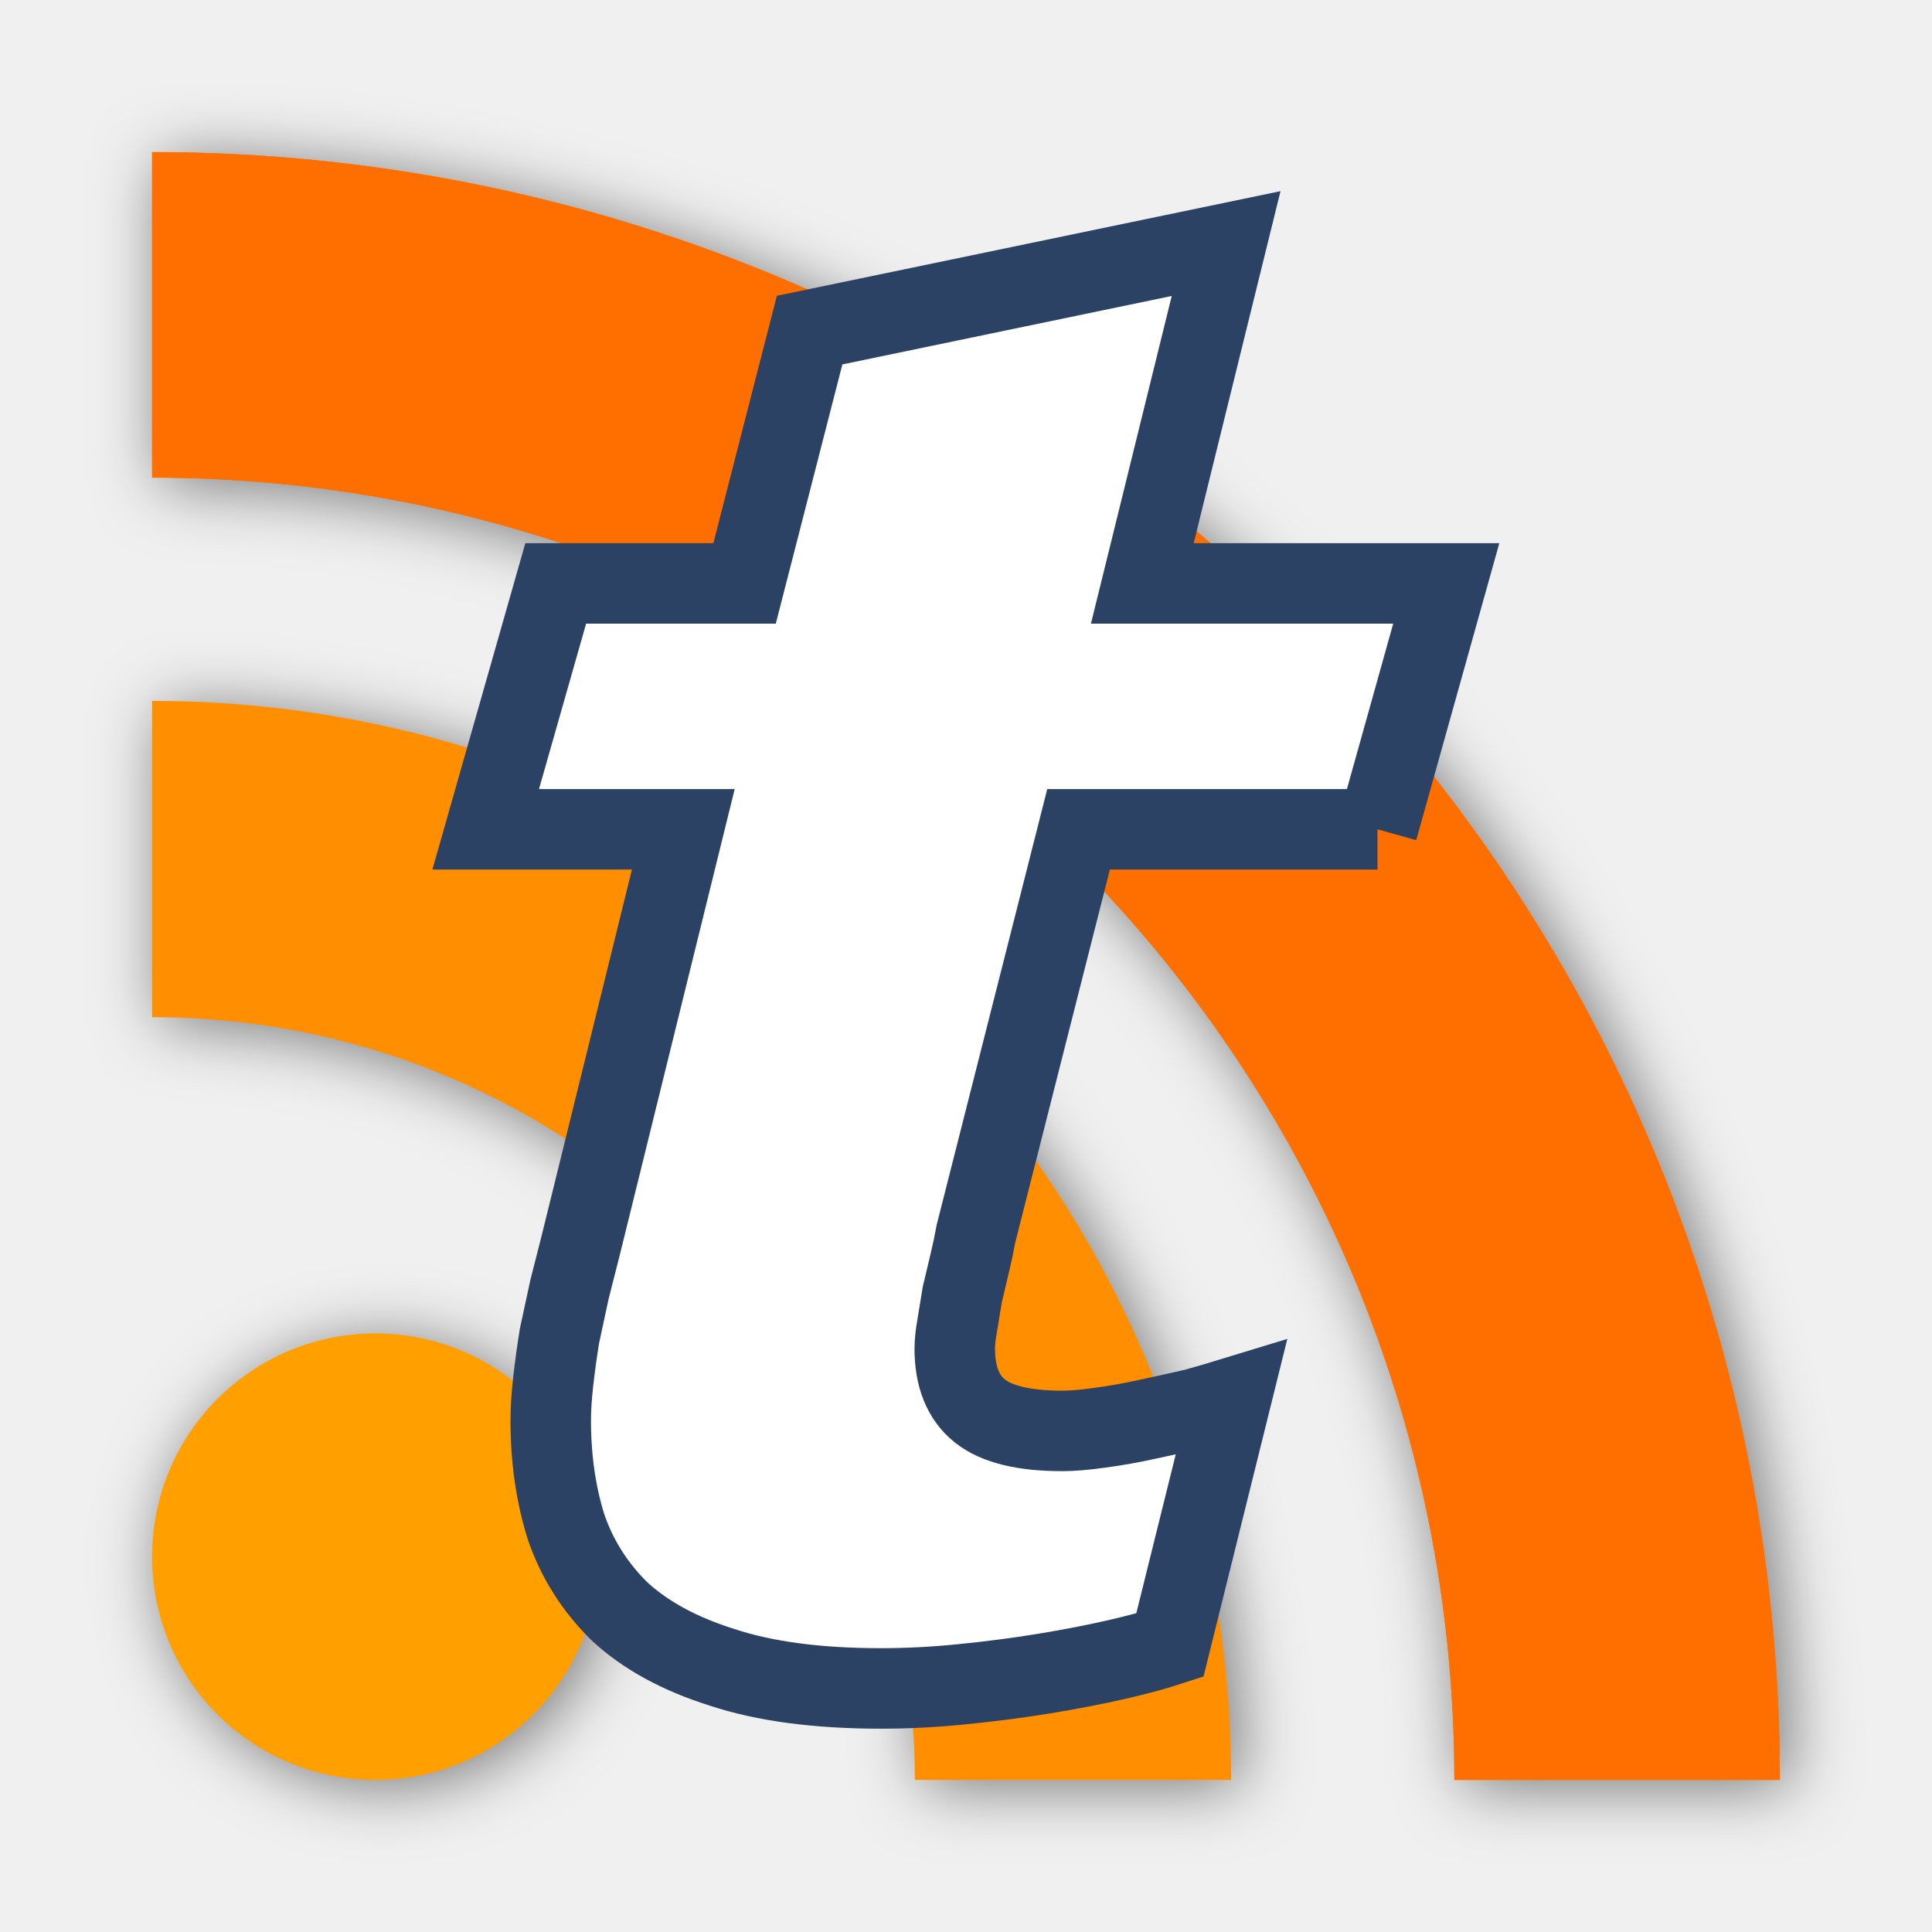
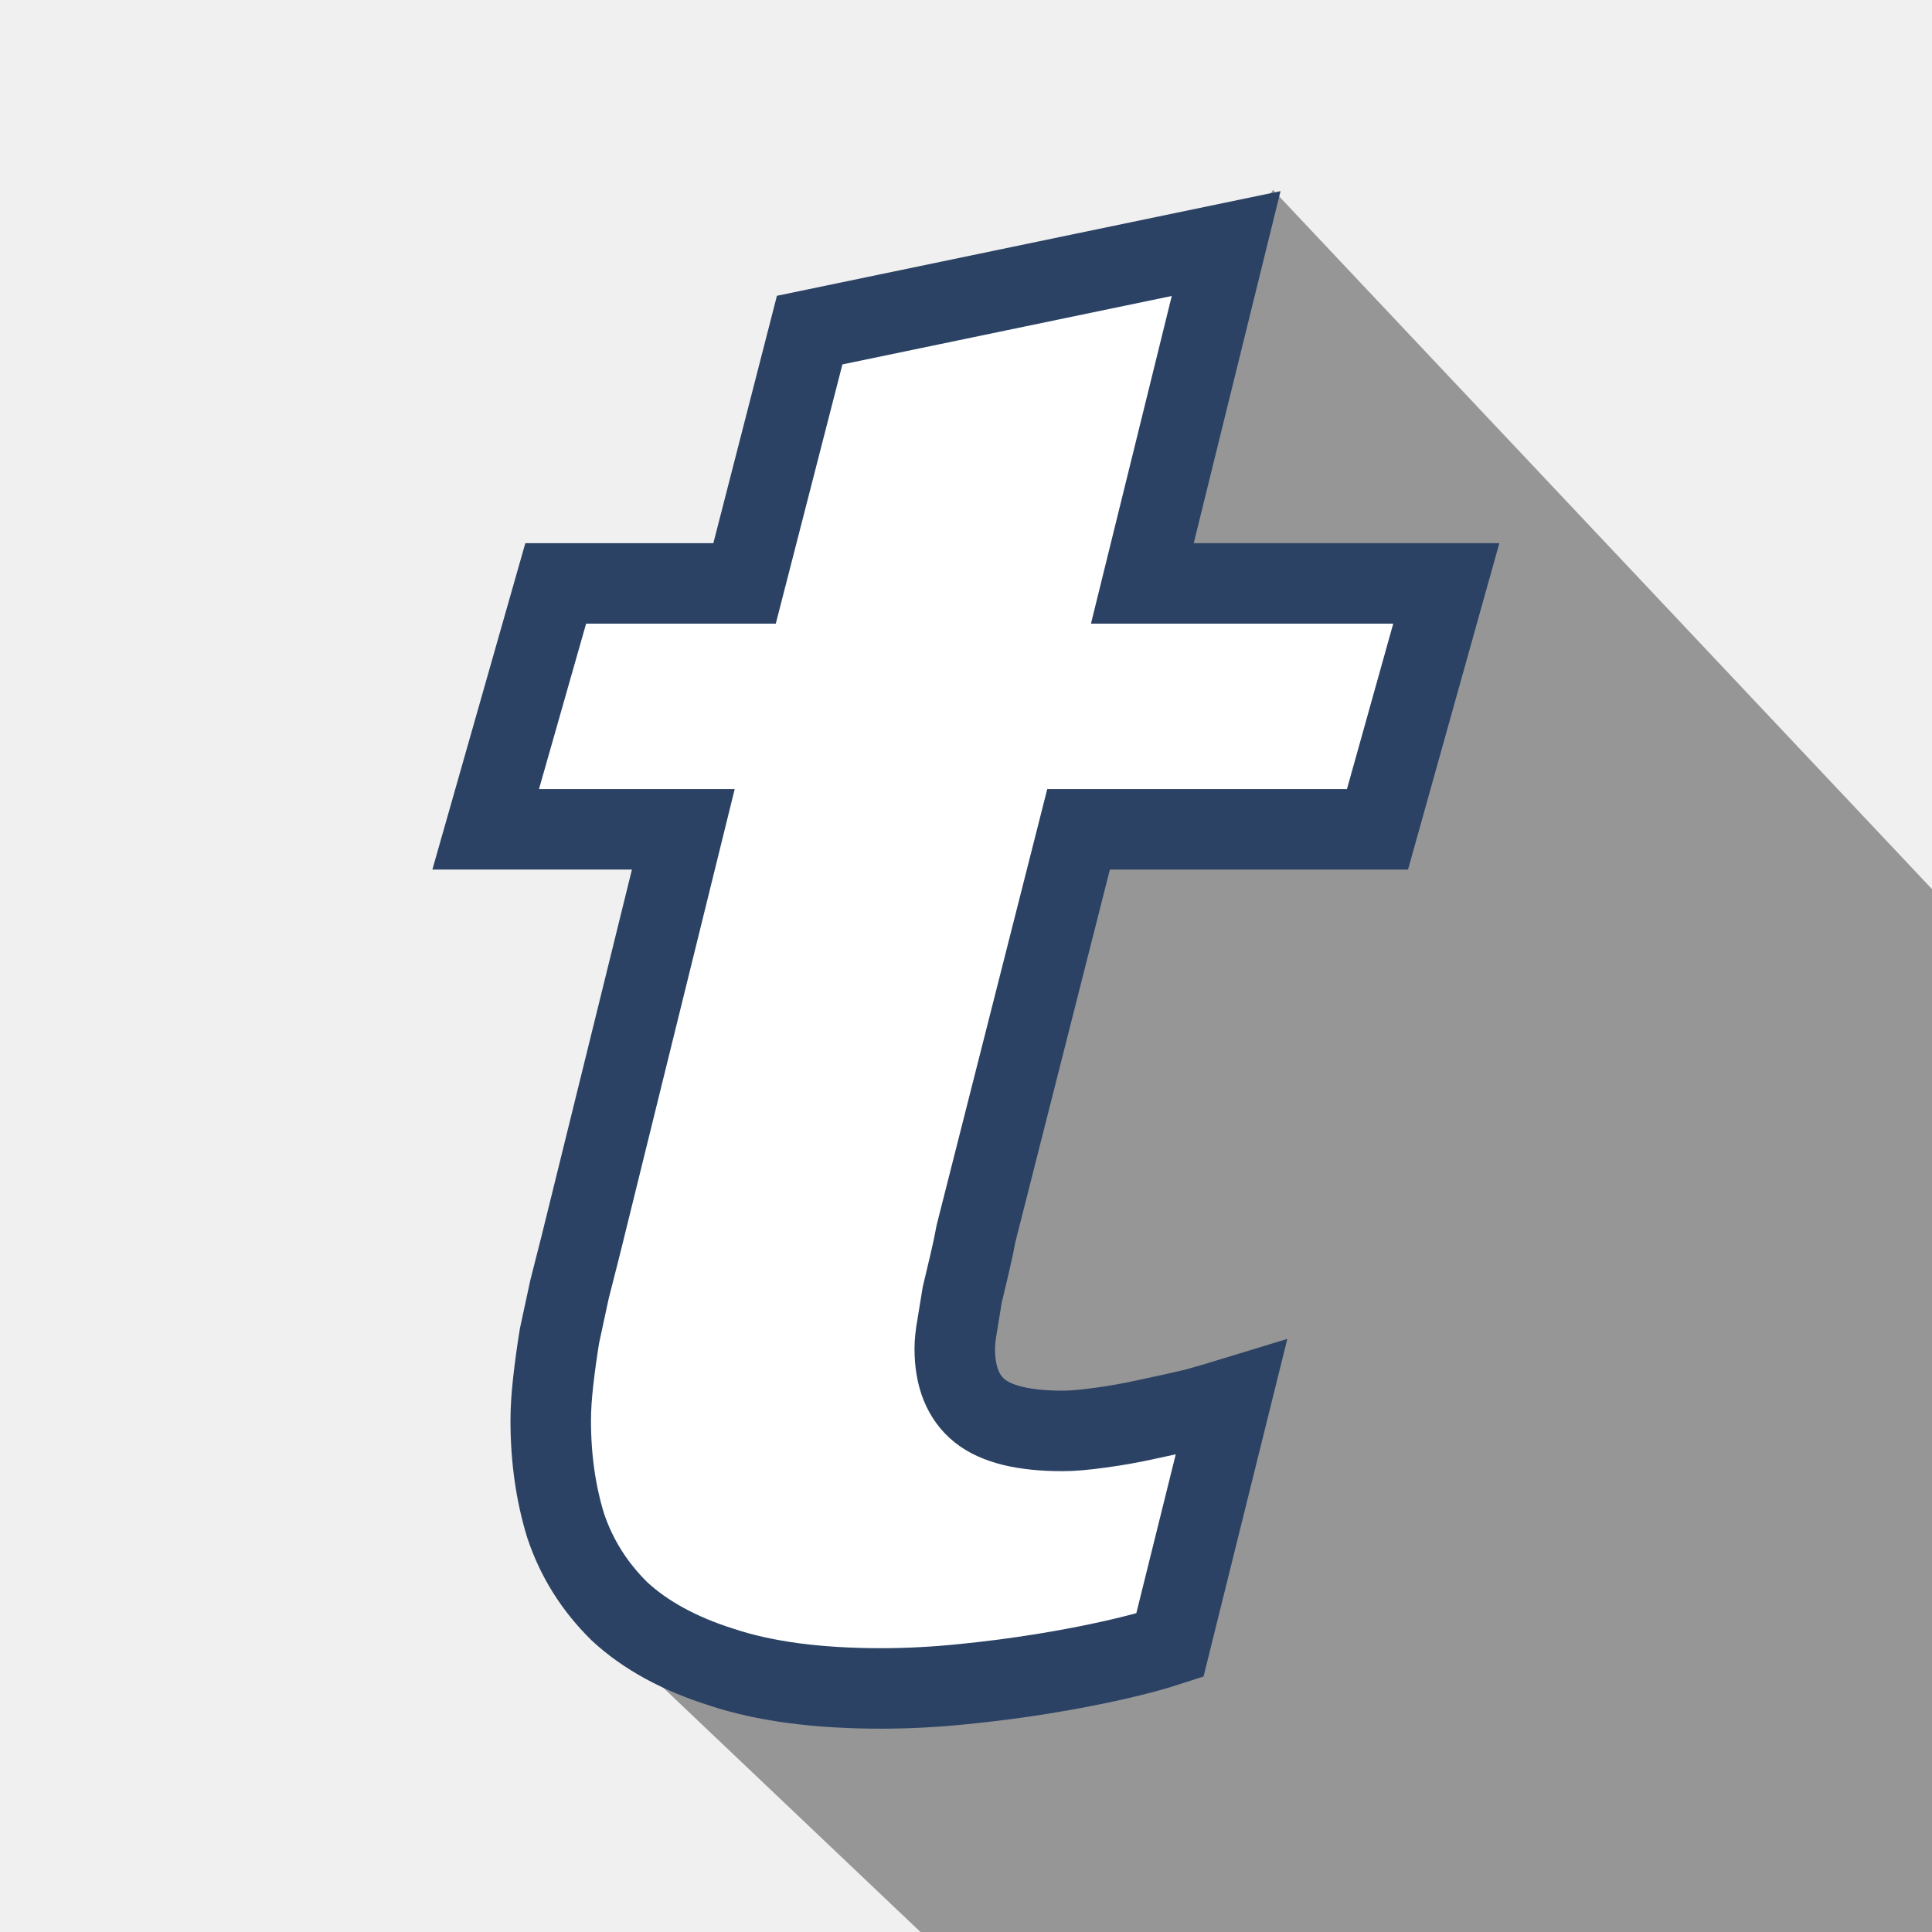
<svg xmlns="http://www.w3.org/2000/svg" width="72" height="72" id="svg2985" version="1.1">
  <defs id="defs2987">
    <filter style="color-interpolation-filters:sRGB;" id="filter5243">
      <feFlood flood-opacity="0.498" flood-color="rgb(0,0,0)" result="flood" id="feFlood5245" />
      <feComposite in="SourceGraphic" in2="flood" operator="in" result="composite1" id="feComposite5247" />
      <feGaussianBlur in="composite1" stdDeviation="6" result="blur" id="feGaussianBlur5249" />
      <feOffset dx="-6" dy="6" result="offset" id="feOffset5251" />
      <feComposite in="SourceGraphic" in2="offset" operator="over" result="composite2" id="feComposite5253" />
    </filter>
    <filter style="color-interpolation-filters:sRGB;" id="filter5281">
      <feFlood flood-opacity="0.498" flood-color="rgb(0,0,0)" result="flood" id="feFlood5283" />
      <feComposite in="SourceGraphic" in2="flood" operator="in" result="composite1" id="feComposite5285" />
      <feGaussianBlur in="composite1" stdDeviation="3" result="blur" id="feGaussianBlur5287" />
      <feOffset dx="-6" dy="6" result="offset" id="feOffset5289" />
      <feComposite in="SourceGraphic" in2="offset" operator="over" result="composite2" id="feComposite5291" />
    </filter>
-     <filter style="color-interpolation-filters:sRGB" id="filter5363" x="-0.048" width="1.096" y="-0.048" height="1.096">
-       <feGaussianBlur stdDeviation="1.213" id="feGaussianBlur5365" />
-     </filter>
  </defs>
  <g id="layer1" transform="translate(0,8)">
-     <g id="g4827" style="opacity:0.5;fill:#000000;fill-opacity:1;filter:url(#filter5363)" transform="translate(44.34536,-23.2012)">
-       <ellipse ry="8.32" rx="8.32" style="fill:#000000;fill-opacity:1;stroke:none;stroke-width:0.698;stroke-miterlimit:4;stroke-dasharray:none;stroke-opacity:1" id="circle26" cy="73.467" cx="-30.012" />
-       <path style="fill:#000000;fill-opacity:1;stroke:none;stroke-width:0.698;stroke-miterlimit:4;stroke-dasharray:none;stroke-opacity:1" id="path28" d="m 1.88,81.787 -11.786,0 A 28.425,28.426 0 0 0 -38.332,53.361 l 0,-11.786 A 40.212,40.212 0 0 1 1.88,81.787 Z" />
-       <g id="g4792" style="fill:#000000;fill-opacity:1">
-         <g style="fill:#000000;fill-opacity:1;stroke:none;stroke-width:2.013;stroke-miterlimit:4;stroke-dasharray:none;stroke-opacity:1" id="g3773" transform="matrix(0.3466517,0,0,0.3466586,-53.5847,7.948892)">
-           <g id="g3793" style="fill:#000000;fill-opacity:1">
-             <path d="M 184,213 A 140,140 0 0 0 44,73 l 0,-35 a 175,175 0 0 1 175,175 z" id="path30" style="fill:#000000;fill-opacity:1;stroke:none;stroke-width:2.013;stroke-miterlimit:4;stroke-dasharray:none;stroke-opacity:1" />
-           </g>
-           <g id="g3796" style="fill:#000000;fill-opacity:1">
-             <path style="fill:#000000;fill-opacity:1;stroke:none;stroke-width:2.013;stroke-miterlimit:4;stroke-dasharray:none;stroke-opacity:1" id="path3798" d="M 184,213 A 140,140 0 0 0 44,73 l 0,-35 a 175,175 0 0 1 175,175 z" />
-           </g>
-         </g>
-       </g>
-     </g>
-     <g id="g3814">
-       <ellipse cx="13.988" cy="50.013" id="ellipse3800" style="fill:#ffa000;fill-opacity:1;stroke:none;stroke-width:0.698;stroke-miterlimit:4;stroke-dasharray:none;stroke-opacity:1;" rx="8.32" ry="8.32" />
-       <path d="m 45.88,58.333 -11.786,0 A 28.425,28.426 0 0 0 5.668,29.907 l 0,-11.786 A 40.212,40.212 0 0 1 45.88,58.333 Z" id="path3802" style="fill:#ff8f00;fill-opacity:1;stroke:none;stroke-width:0.698;stroke-miterlimit:4;stroke-dasharray:none;stroke-opacity:1;" />
-       <g style="fill:#ff6f00;fill-opacity:1;stroke:none;stroke-width:2.013;stroke-miterlimit:4;stroke-dasharray:none;stroke-opacity:1;" id="g3804" transform="matrix(0.3466517,0,0,0.3466586,-9.584701,-15.50565)">
-         <g id="g3806">
-           <path d="M 184,213 A 140,140 0 0 0 44,73 l 0,-35 a 175,175 0 0 1 175,175 z" id="path3808" style="fill:#ff6f00;fill-opacity:1;stroke:none;stroke-width:2.013;stroke-miterlimit:4;stroke-dasharray:none;stroke-opacity:1;" />
-         </g>
-         <g id="g3810">
-           <path style="fill:#ff6f00;fill-opacity:1;stroke:none;stroke-width:2.013;stroke-miterlimit:4;stroke-dasharray:none;stroke-opacity:1;" id="path3812" d="M 184,213 A 140,140 0 0 0 44,73 l 0,-35 a 175,175 0 0 1 175,175 z" />
-         </g>
-       </g>
-     </g>
-     <g id="g5414">
-       <path d="m 51.335,22.906 -11.14,0 -3.822,15.064 Q 36.28,38.482 36.14,39.072 36,39.662 35.86,40.252 q -0.093,0.59 -0.186,1.141 -0.093,0.511 -0.093,0.865 0,1.573 0.932,2.321 0.932,0.747 3.076,0.747 0.559,0 1.398,-0.118 0.886,-0.118 1.771,-0.315 0.932,-0.197 1.771,-0.393 0.839,-0.236 1.352,-0.393 l -2.284,9.204 q -0.839,0.275 -2.051,0.551 -1.212,0.275 -2.657,0.511 -1.445,0.236 -3.03,0.393 -1.538,0.157 -3.03,0.157 -3.543,0 -5.92,-0.787 -2.377,-0.747 -3.822,-2.085 -1.398,-1.377 -2.004,-3.186 -0.559,-1.809 -0.559,-3.933 0,-0.629 0.093,-1.455 0.093,-0.826 0.233,-1.691 0.186,-0.865 0.373,-1.731 0.233,-0.905 0.42,-1.652 l 3.822,-15.497 -7.365,0 2.61,-9.164 7.038,0 2.424,-9.44 15.522,-3.225 -3.123,12.665 11.327,0 -2.564,9.164 z" style="font-style:italic;font-variant:normal;font-weight:bold;font-stretch:normal;font-size:medium;line-height:125%;font-family:'Segoe UI';-inkscape-font-specification:'Segoe UI Bold Italic';letter-spacing:0px;word-spacing:0px;fill:#ffffff;fill-opacity:1;stroke:#2b4265;stroke-width:3;stroke-linejoin:miter;stroke-miterlimit:4;stroke-dasharray:none;stroke-opacity:1" id="path5090" />
-       <rect y="-11.725" x="-3.6" height="79.196" width="79.067" id="rect5412" style="opacity:0.5;fill:none;fill-opacity:1;stroke:none;stroke-width:3.5;stroke-linejoin:miter;stroke-miterlimit:4;stroke-dasharray:none;stroke-opacity:1" />
-     </g>
+     <path style="fill:#000000;fill-opacity:0.378;stroke:none;stroke-width:1px;stroke-linecap:butt;stroke-linejoin:miter;stroke-opacity:1" d="M 24.556,54.743 42.426,71.714 73.411,75.571 83.567,54.872 81.124,34.816 47.44,-0.925 33.298,21.959 Z" id="path3352" />
+     <path id="path5090" style="font-style:italic;font-variant:normal;font-weight:bold;font-stretch:normal;font-size:medium;line-height:125%;font-family:'Segoe UI';-inkscape-font-specification:'Segoe UI Bold Italic';letter-spacing:0px;word-spacing:0px;fill:#ffffff;fill-opacity:1;stroke:#2b4265;stroke-width:3;stroke-linejoin:miter;stroke-miterlimit:4;stroke-dasharray:none;stroke-opacity:1" d="M 51.335,22.906 H 40.195 L 36.373,37.971 Q 36.28,38.482 36.14,39.072 36,39.662 35.86,40.252 q -0.093,0.59 -0.186,1.141 -0.093,0.511 -0.093,0.865 0,1.573 0.932,2.321 0.932,0.747 3.076,0.747 0.559,0 1.398,-0.118 0.886,-0.118 1.771,-0.315 0.932,-0.197 1.771,-0.393 0.839,-0.236 1.352,-0.393 l -2.284,9.204 q -0.839,0.275 -2.051,0.551 -1.212,0.275 -2.657,0.511 -1.445,0.236 -3.03,0.393 -1.538,0.157 -3.03,0.157 -3.543,0 -5.92,-0.787 -2.377,-0.747 -3.822,-2.085 -1.398,-1.377 -2.004,-3.186 -0.559,-1.809 -0.559,-3.933 0,-0.629 0.093,-1.455 0.093,-0.826 0.233,-1.691 0.186,-0.865 0.373,-1.731 0.233,-0.905 0.42,-1.652 l 3.822,-15.497 h -7.365 l 2.61,-9.164 h 7.038 L 30.174,4.302 45.695,1.077 42.572,13.742 h 11.327 l -2.564,9.164 z" />
  </g>
</svg>
